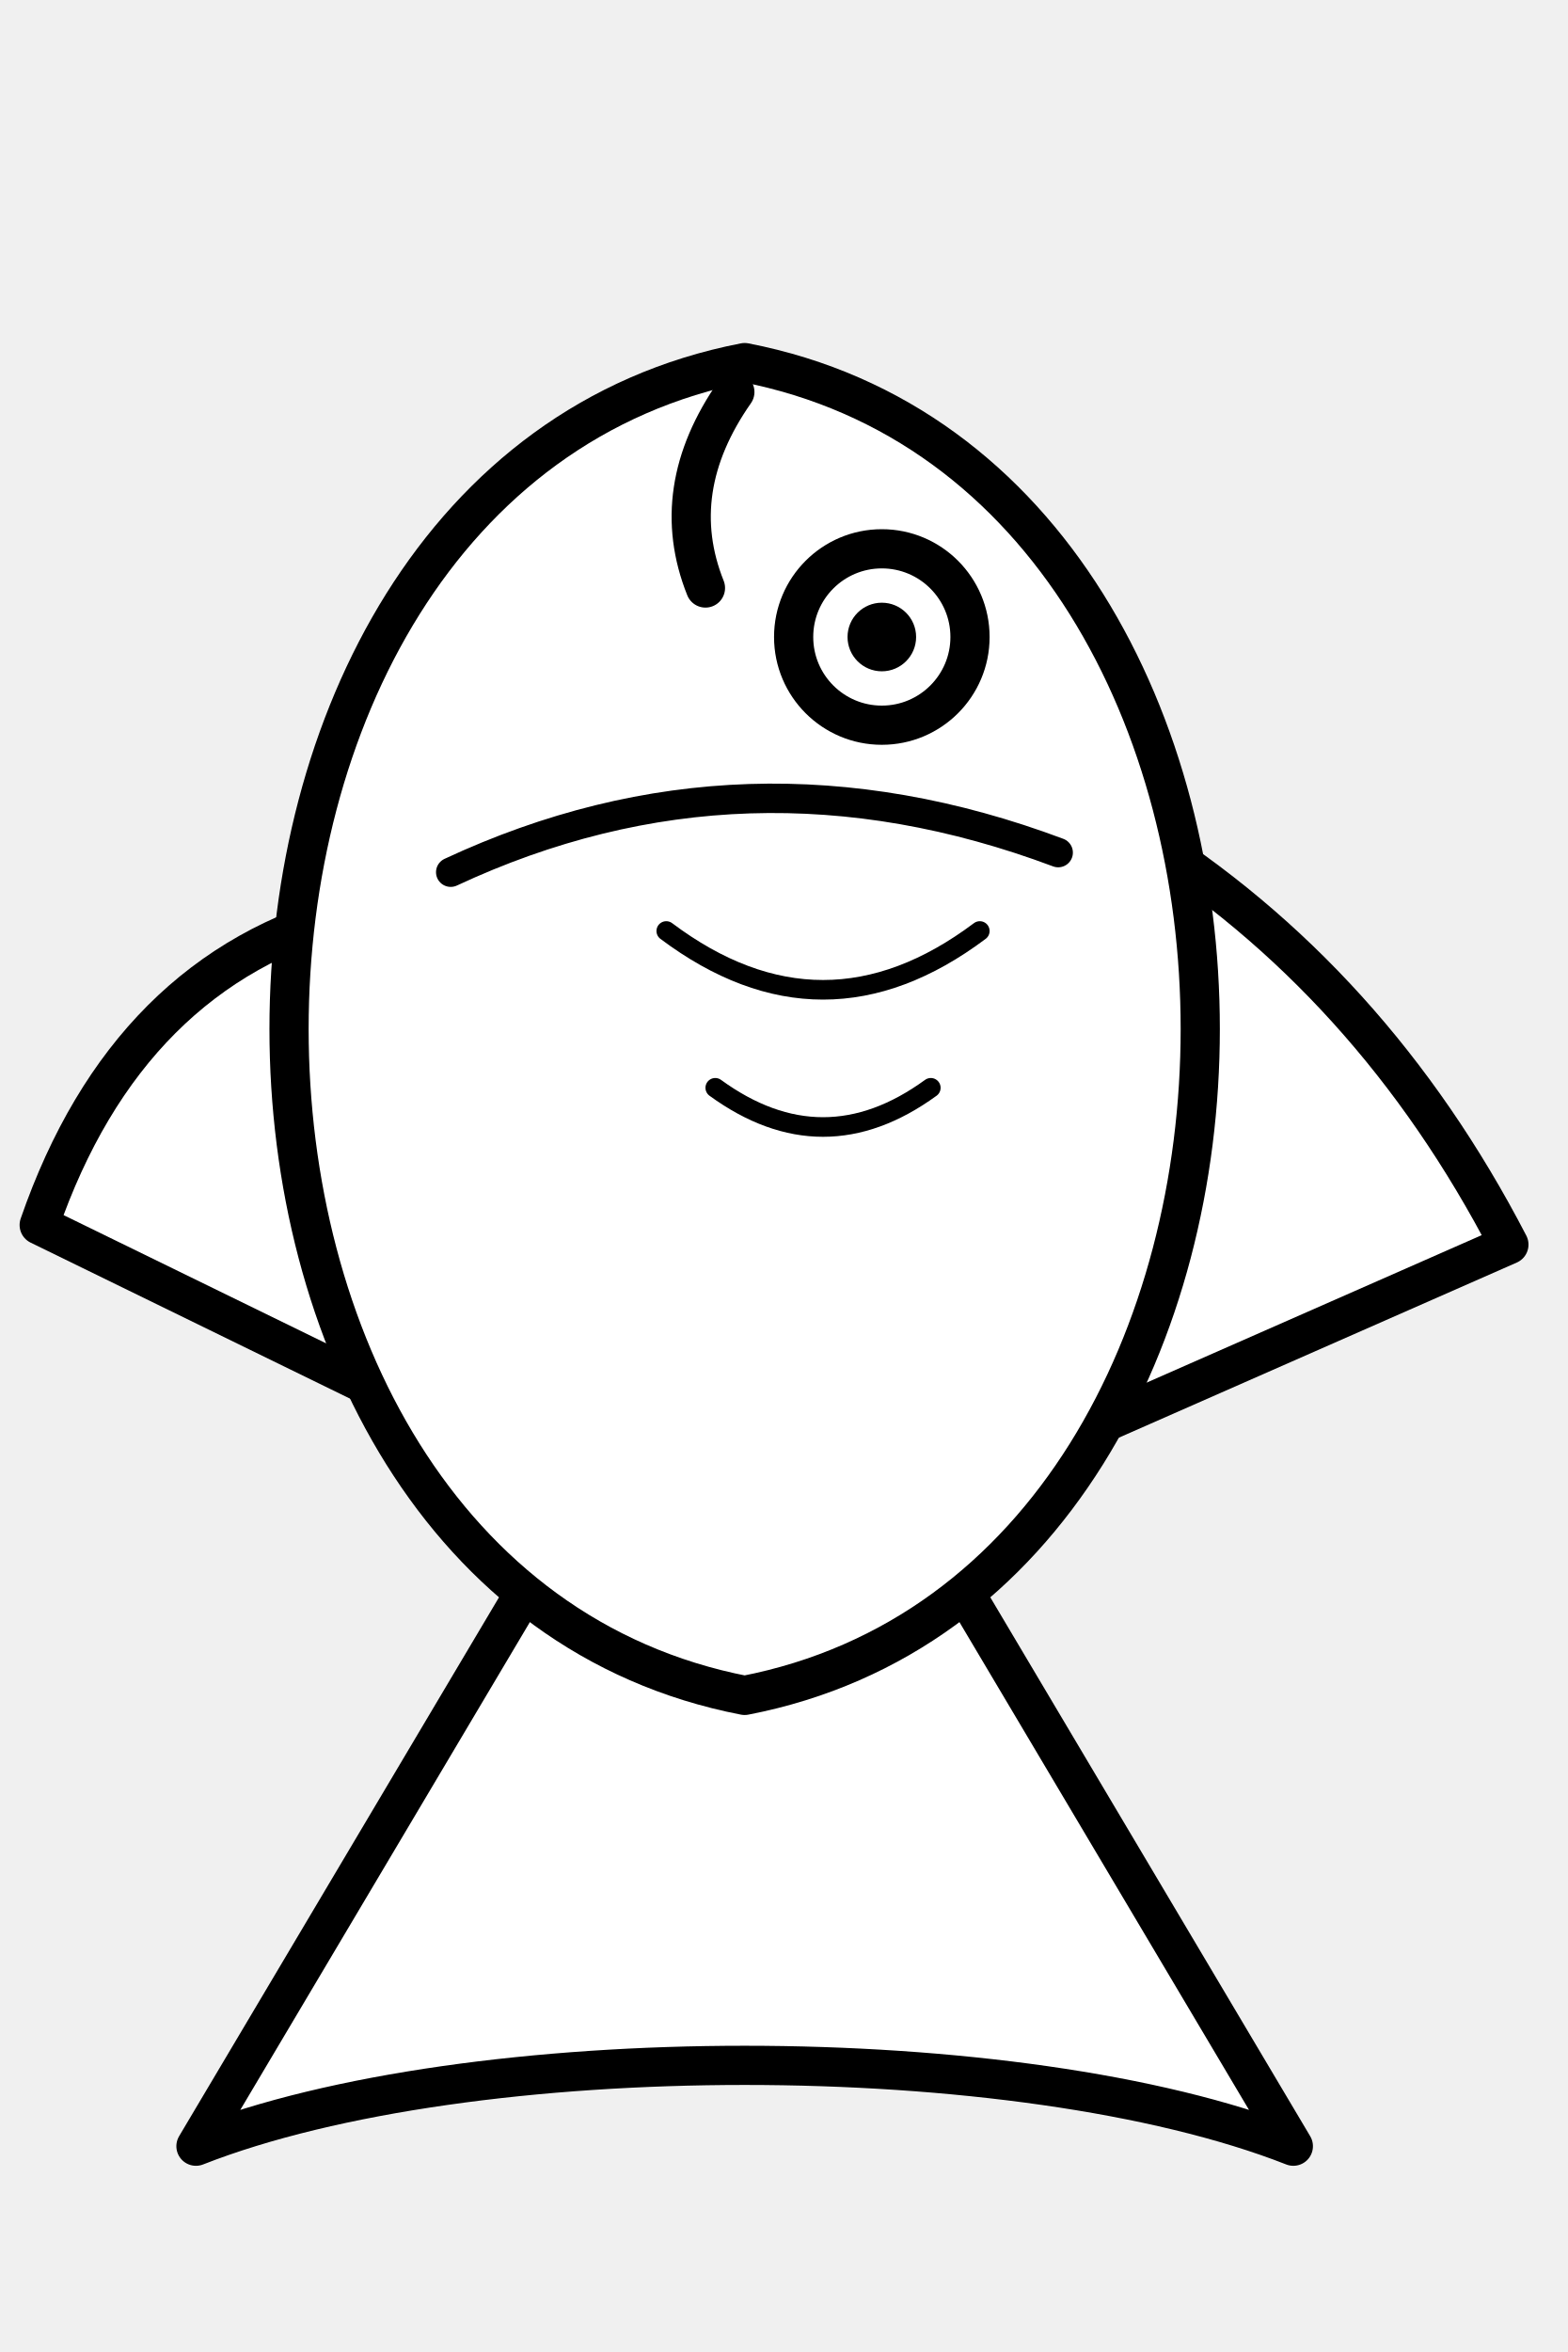
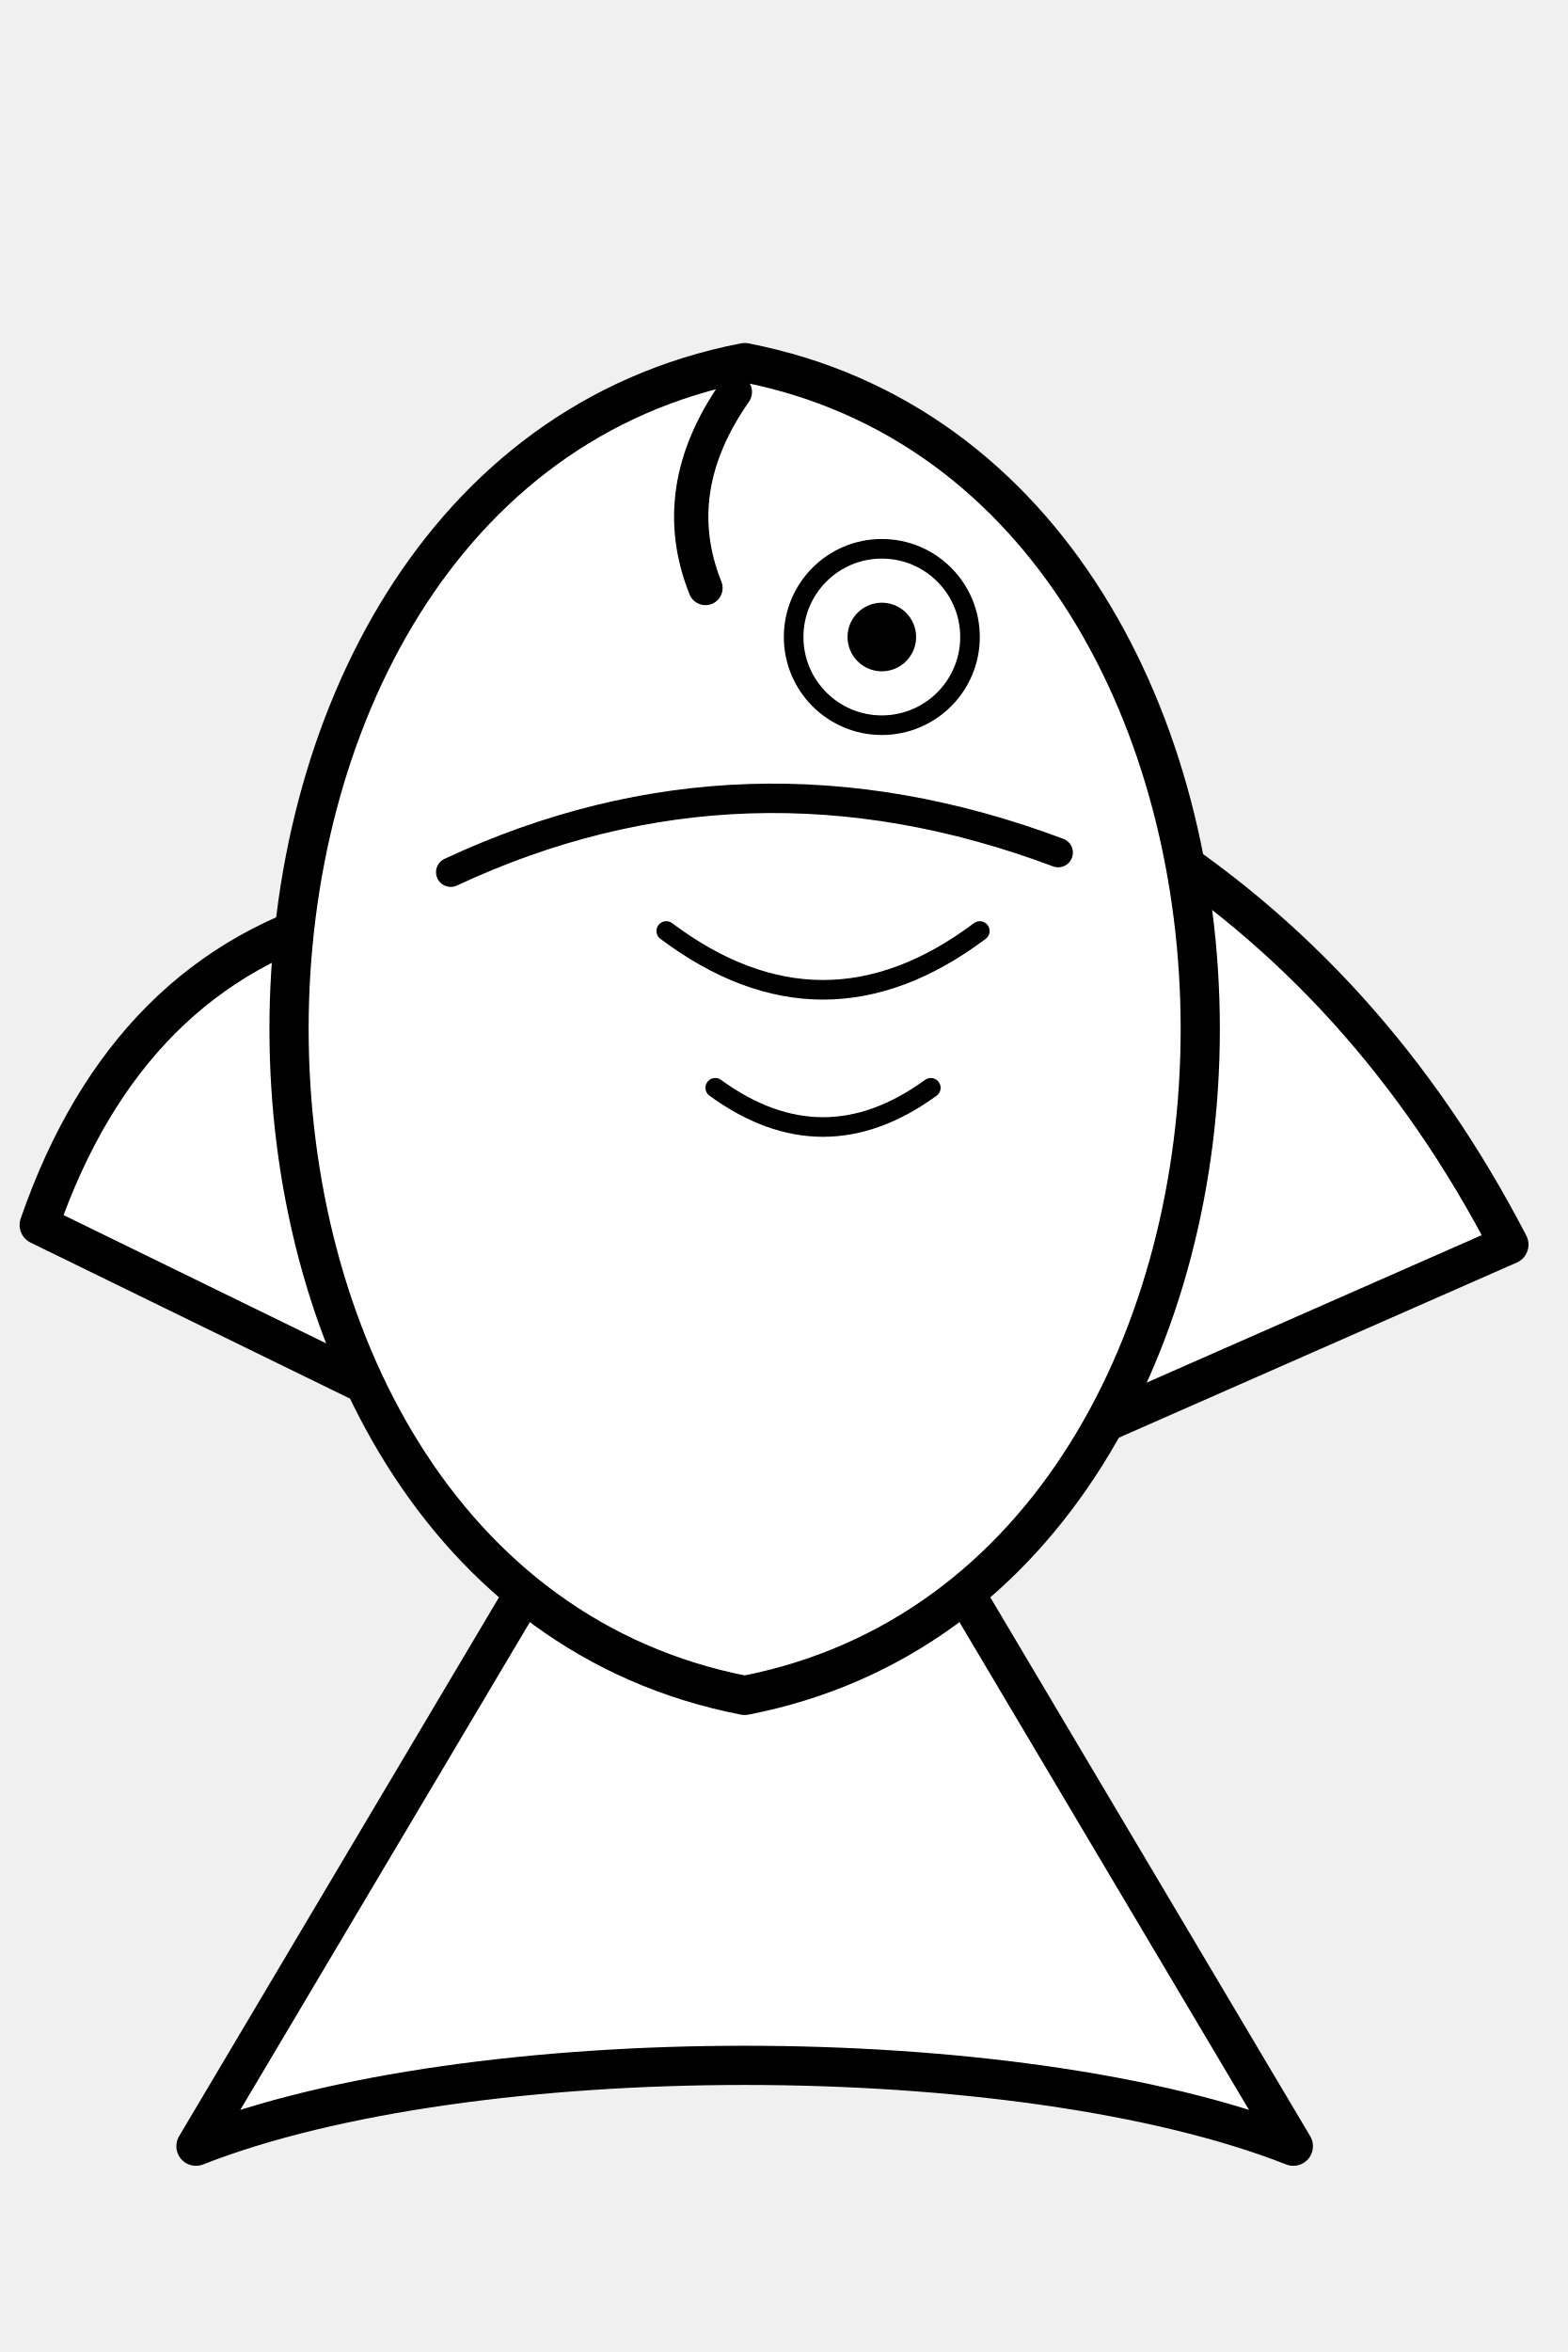
<svg xmlns="http://www.w3.org/2000/svg" width="200" height="300" viewBox="0 0 200 300">
  <g transform="translate(-33.75 -82.5) scale(1.25) rotate(90 107 186)">
    <g fill="#ffffff" stroke="#000000" stroke-width="4" stroke-linejoin="round" stroke-linecap="round">
      <path d="M142 172 L206 134 C195 162 195 218 206 246 L142 208 Z" />
      <path d="M72 150 Q87 126 114 112 L136 162" />
      <path d="M80 230 Q86 253 112 262 L133 219" />
      <path d="M24 190 C36 128 148 128 160 190 C148 252 36 252 24 190 Z" />
-       <circle cx="52" cy="176" r="9" />
+       <circle cx="52" cy="176" r="9" stroke-width="2" />
    </g>
    <circle cx="52" cy="176" r="3.5" fill="#000000" />
-     <g fill="none" stroke="#000000" stroke-width="4" stroke-linecap="round">
+     <g fill="none" stroke="#000000" stroke-width="3.5" stroke-linecap="round">
      <path d="M27 191 Q37 198 47 194" />
      <path d="M74 158 Q62 190 76 220" stroke-width="3" />
      <path d="M82 166 Q94 182 82 198" stroke-width="2" />
      <path d="M98 171 Q106 182 98 193" stroke-width="2" />
    </g>
  </g>
</svg>
